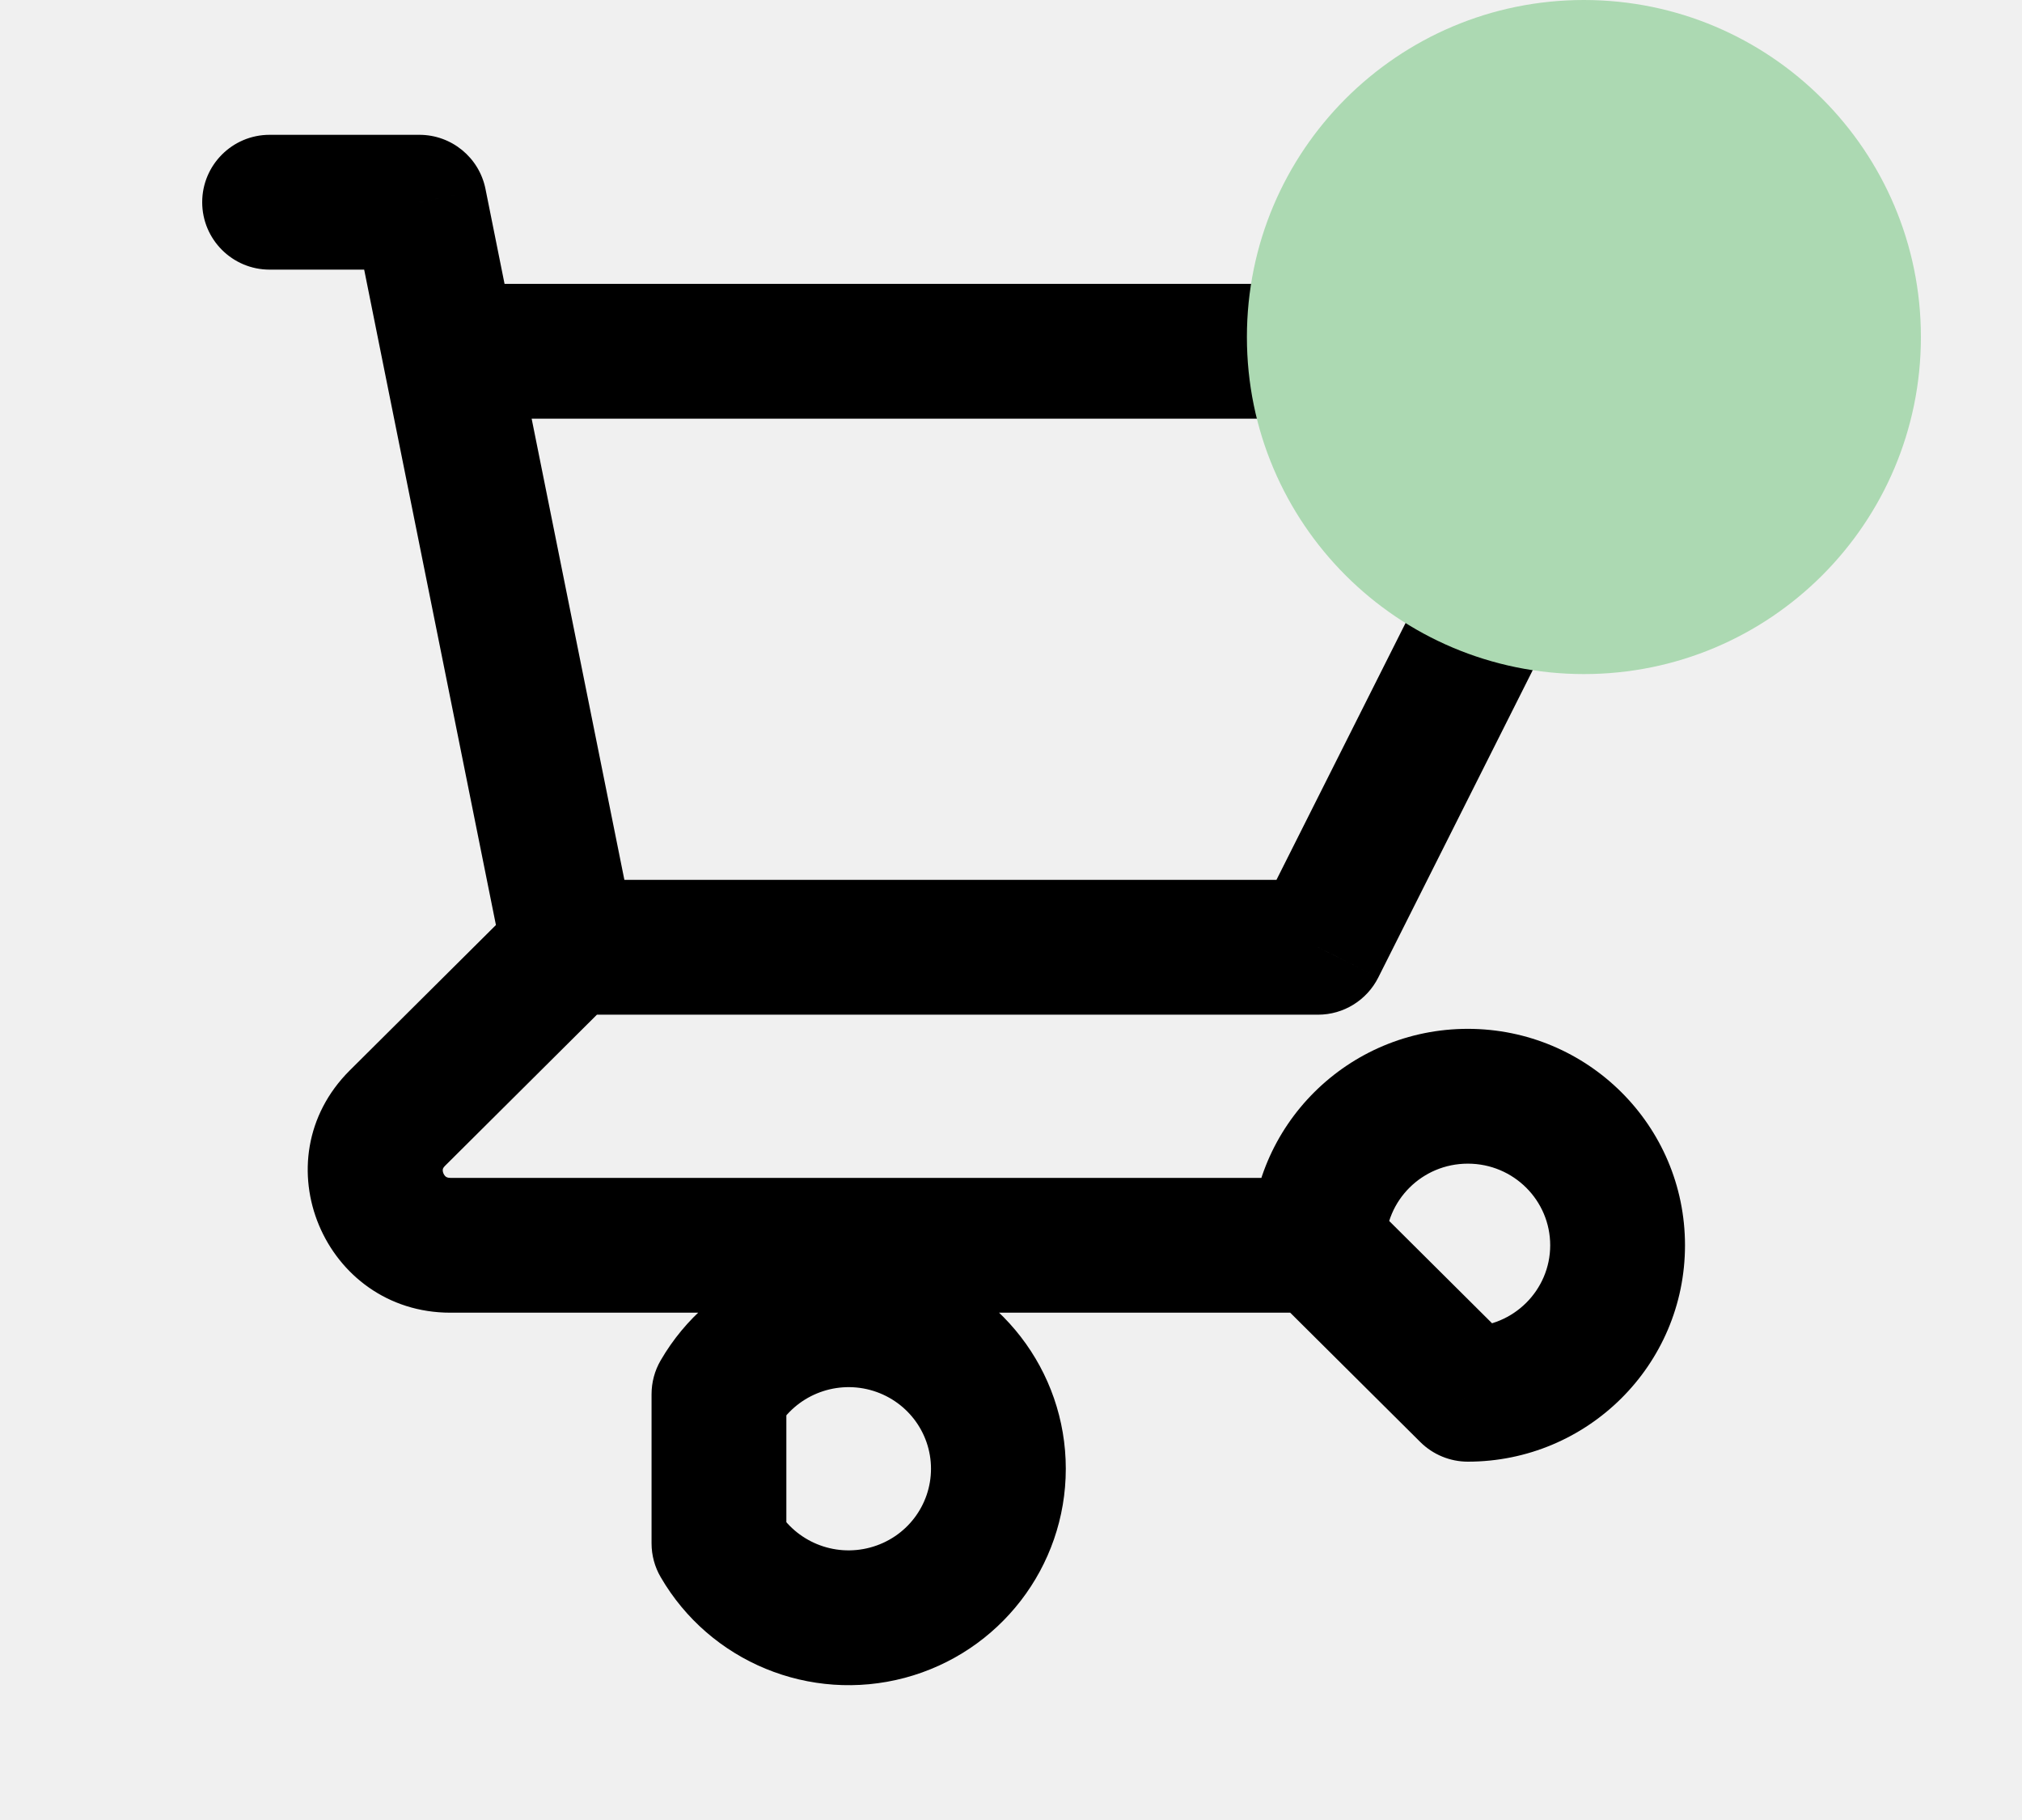
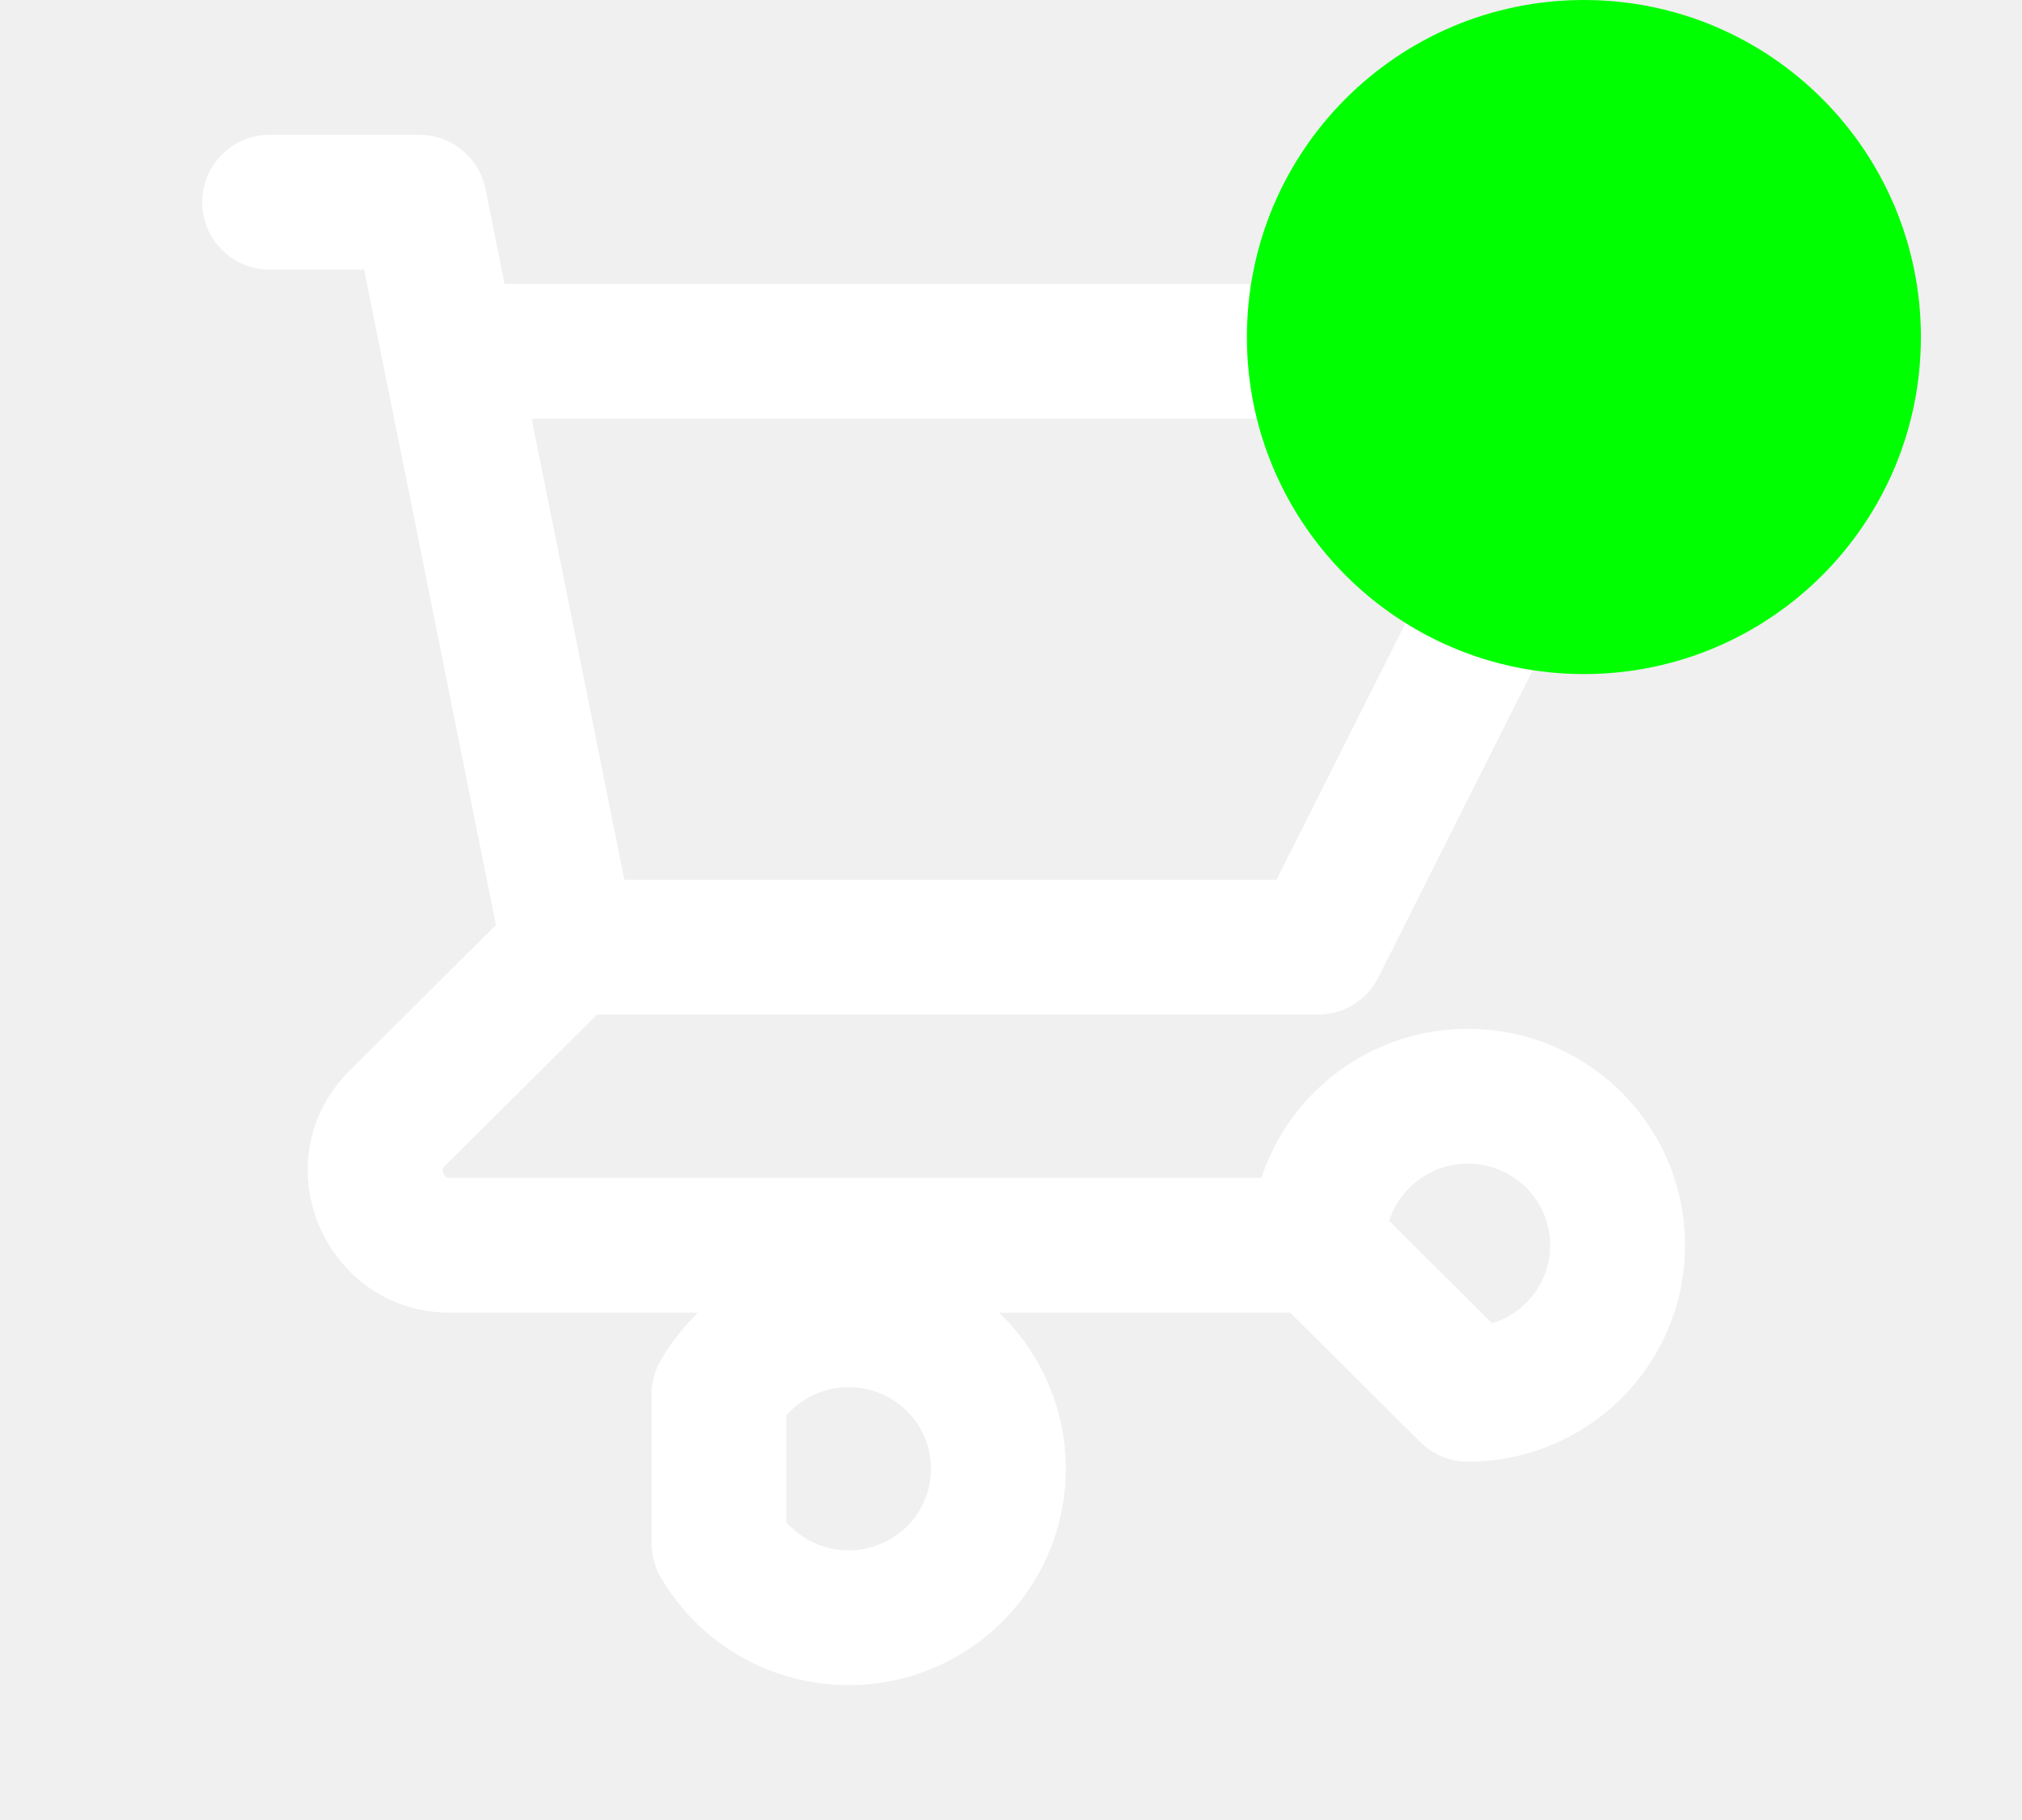
<svg xmlns="http://www.w3.org/2000/svg" width="30" height="27" viewBox="0 0 30 27" fill="none">
-   <path d="M4 2C3.448 2 3 2.448 3 3C3 3.552 3.448 4 4 4V2ZM6.222 3L7.203 2.803C7.109 2.336 6.699 2 6.222 2V3ZM5.686 5.408C5.795 5.949 6.322 6.3 6.864 6.191C7.405 6.082 7.756 5.555 7.647 5.013L5.686 5.408ZM8.444 13.053C7.892 13.053 7.444 13.5 7.444 14.053C7.444 14.605 7.892 15.053 8.444 15.053V13.053ZM19.556 14.053V15.053C19.934 15.053 20.279 14.839 20.449 14.502L19.556 14.053ZM24 5.211L24.893 5.66C25.049 5.35 25.033 4.981 24.851 4.686C24.669 4.39 24.347 4.211 24 4.211V5.211ZM6.667 4.211C6.114 4.211 5.667 4.658 5.667 5.211C5.667 5.763 6.114 6.211 6.667 6.211V4.211ZM7.464 14.25C7.573 14.791 8.1 15.142 8.642 15.033C9.183 14.924 9.534 14.397 9.425 13.855L7.464 14.25ZM7.647 5.013C7.538 4.472 7.011 4.121 6.47 4.23C5.928 4.339 5.577 4.866 5.686 5.408L7.647 5.013ZM9.15 14.761C9.541 14.372 9.543 13.739 9.153 13.347C8.764 12.956 8.131 12.954 7.739 13.344L9.15 14.761ZM5.897 16.587L5.191 15.878L5.897 16.587ZM19.556 19.474C20.108 19.474 20.556 19.026 20.556 18.474C20.556 17.921 20.108 17.474 19.556 17.474V19.474ZM19.556 18.474H18.556C18.556 18.74 18.662 18.995 18.85 19.183L19.556 18.474ZM21.778 20.684L21.073 21.393C21.26 21.579 21.514 21.684 21.778 21.684V20.684ZM10.667 20.684L9.802 20.182C9.713 20.334 9.667 20.508 9.667 20.684H10.667ZM10.667 22.895H9.667C9.667 23.071 9.713 23.244 9.802 23.396L10.667 22.895ZM4 4H6.222V2H4V4ZM5.242 3.197L5.686 5.408L7.647 5.013L7.203 2.803L5.242 3.197ZM8.444 15.053H19.556V13.053H8.444V15.053ZM20.449 14.502L24.893 5.66L23.107 4.761L18.662 13.603L20.449 14.502ZM24 4.211H6.667V6.211H24V4.211ZM9.425 13.855L7.647 5.013L5.686 5.408L7.464 14.25L9.425 13.855ZM7.739 13.344L5.191 15.878L6.602 17.296L9.15 14.761L7.739 13.344ZM5.191 15.878C3.851 17.211 4.811 19.474 6.682 19.474V17.474C6.642 17.474 6.626 17.463 6.617 17.458C6.605 17.449 6.589 17.432 6.579 17.407C6.568 17.382 6.568 17.36 6.57 17.347C6.571 17.34 6.575 17.323 6.602 17.296L5.191 15.878ZM6.682 19.474H19.556V17.474H6.682V19.474ZM20.556 18.474C20.556 17.81 21.098 17.263 21.778 17.263V15.263C20.003 15.263 18.556 16.695 18.556 18.474H20.556ZM21.778 17.263C22.458 17.263 23 17.81 23 18.474H25C25 16.695 23.552 15.263 21.778 15.263V17.263ZM23 18.474C23 19.137 22.458 19.684 21.778 19.684V21.684C23.552 21.684 25 20.252 25 18.474H23ZM22.483 19.975L20.261 17.765L18.85 19.183L21.073 21.393L22.483 19.975ZM11.531 21.186C11.807 20.712 12.371 20.477 12.909 20.62L13.424 18.688C12.018 18.313 10.532 18.923 9.802 20.182L11.531 21.186ZM12.909 20.62C13.446 20.764 13.813 21.245 13.813 21.789H15.813C15.813 20.332 14.83 19.063 13.424 18.688L12.909 20.62ZM13.813 21.789C13.813 22.334 13.446 22.815 12.909 22.958L13.424 24.891C14.83 24.516 15.813 23.246 15.813 21.789H13.813ZM12.909 22.958C12.371 23.102 11.807 22.867 11.531 22.393L9.802 23.396C10.532 24.655 12.018 25.265 13.424 24.891L12.909 22.958ZM11.667 22.895V20.684H9.667V22.895H11.667Z" fill="black" />
-   <circle cx="23.5" cy="5" r="5" fill="#ACD9B2" />
+   <path d="M4 2C3.448 2 3 2.448 3 3C3 3.552 3.448 4 4 4V2ZM6.222 3L7.203 2.803C7.109 2.336 6.699 2 6.222 2V3ZM5.686 5.408C5.795 5.949 6.322 6.3 6.864 6.191C7.405 6.082 7.756 5.555 7.647 5.013L5.686 5.408ZM8.444 13.053C7.892 13.053 7.444 13.5 7.444 14.053C7.444 14.605 7.892 15.053 8.444 15.053V13.053ZM19.556 14.053V15.053C19.934 15.053 20.279 14.839 20.449 14.502L19.556 14.053ZM24 5.211L24.893 5.66C25.049 5.35 25.033 4.981 24.851 4.686C24.669 4.39 24.347 4.211 24 4.211V5.211ZM6.667 4.211C6.114 4.211 5.667 4.658 5.667 5.211C5.667 5.763 6.114 6.211 6.667 6.211V4.211ZM7.464 14.25C7.573 14.791 8.1 15.142 8.642 15.033C9.183 14.924 9.534 14.397 9.425 13.855L7.464 14.25ZM7.647 5.013C7.538 4.472 7.011 4.121 6.47 4.23C5.928 4.339 5.577 4.866 5.686 5.408L7.647 5.013ZM9.15 14.761C9.541 14.372 9.543 13.739 9.153 13.347C8.764 12.956 8.131 12.954 7.739 13.344L9.15 14.761ZM5.897 16.587L5.191 15.878L5.897 16.587ZM19.556 19.474C20.108 19.474 20.556 19.026 20.556 18.474C20.556 17.921 20.108 17.474 19.556 17.474V19.474ZM19.556 18.474H18.556C18.556 18.74 18.662 18.995 18.85 19.183L19.556 18.474ZM21.778 20.684L21.073 21.393C21.26 21.579 21.514 21.684 21.778 21.684V20.684ZM10.667 20.684L9.802 20.182C9.713 20.334 9.667 20.508 9.667 20.684H10.667ZM10.667 22.895H9.667C9.667 23.071 9.713 23.244 9.802 23.396L10.667 22.895ZM4 4H6.222V2H4V4ZM5.242 3.197L5.686 5.408L7.647 5.013L7.203 2.803L5.242 3.197ZM8.444 15.053H19.556V13.053H8.444V15.053ZM20.449 14.502L24.893 5.66L23.107 4.761L18.662 13.603L20.449 14.502ZM24 4.211H6.667V6.211H24V4.211ZM9.425 13.855L7.647 5.013L5.686 5.408L7.464 14.25L9.425 13.855ZM7.739 13.344L5.191 15.878L6.602 17.296L9.15 14.761L7.739 13.344ZM5.191 15.878C3.851 17.211 4.811 19.474 6.682 19.474V17.474C6.642 17.474 6.626 17.463 6.617 17.458C6.605 17.449 6.589 17.432 6.579 17.407C6.568 17.382 6.568 17.36 6.57 17.347C6.571 17.34 6.575 17.323 6.602 17.296L5.191 15.878ZM6.682 19.474H19.556V17.474H6.682V19.474ZM20.556 18.474C20.556 17.81 21.098 17.263 21.778 17.263V15.263C20.003 15.263 18.556 16.695 18.556 18.474H20.556ZM21.778 17.263C22.458 17.263 23 17.81 23 18.474H25C25 16.695 23.552 15.263 21.778 15.263V17.263ZM23 18.474C23 19.137 22.458 19.684 21.778 19.684V21.684C23.552 21.684 25 20.252 25 18.474H23ZM22.483 19.975L20.261 17.765L18.85 19.183L21.073 21.393L22.483 19.975ZM11.531 21.186C11.807 20.712 12.371 20.477 12.909 20.62L13.424 18.688C12.018 18.313 10.532 18.923 9.802 20.182L11.531 21.186ZM12.909 20.62C13.446 20.764 13.813 21.245 13.813 21.789H15.813C15.813 20.332 14.83 19.063 13.424 18.688L12.909 20.62ZM13.813 21.789C13.813 22.334 13.446 22.815 12.909 22.958L13.424 24.891C14.83 24.516 15.813 23.246 15.813 21.789H13.813ZM12.909 22.958C12.371 23.102 11.807 22.867 11.531 22.393L9.802 23.396C10.532 24.655 12.018 25.265 13.424 24.891L12.909 22.958ZM11.667 22.895V20.684H9.667V22.895H11.667Z" fill="white" />
+   <circle cx="23.5" cy="5" r="5" fill="#0f0" />
</svg>
